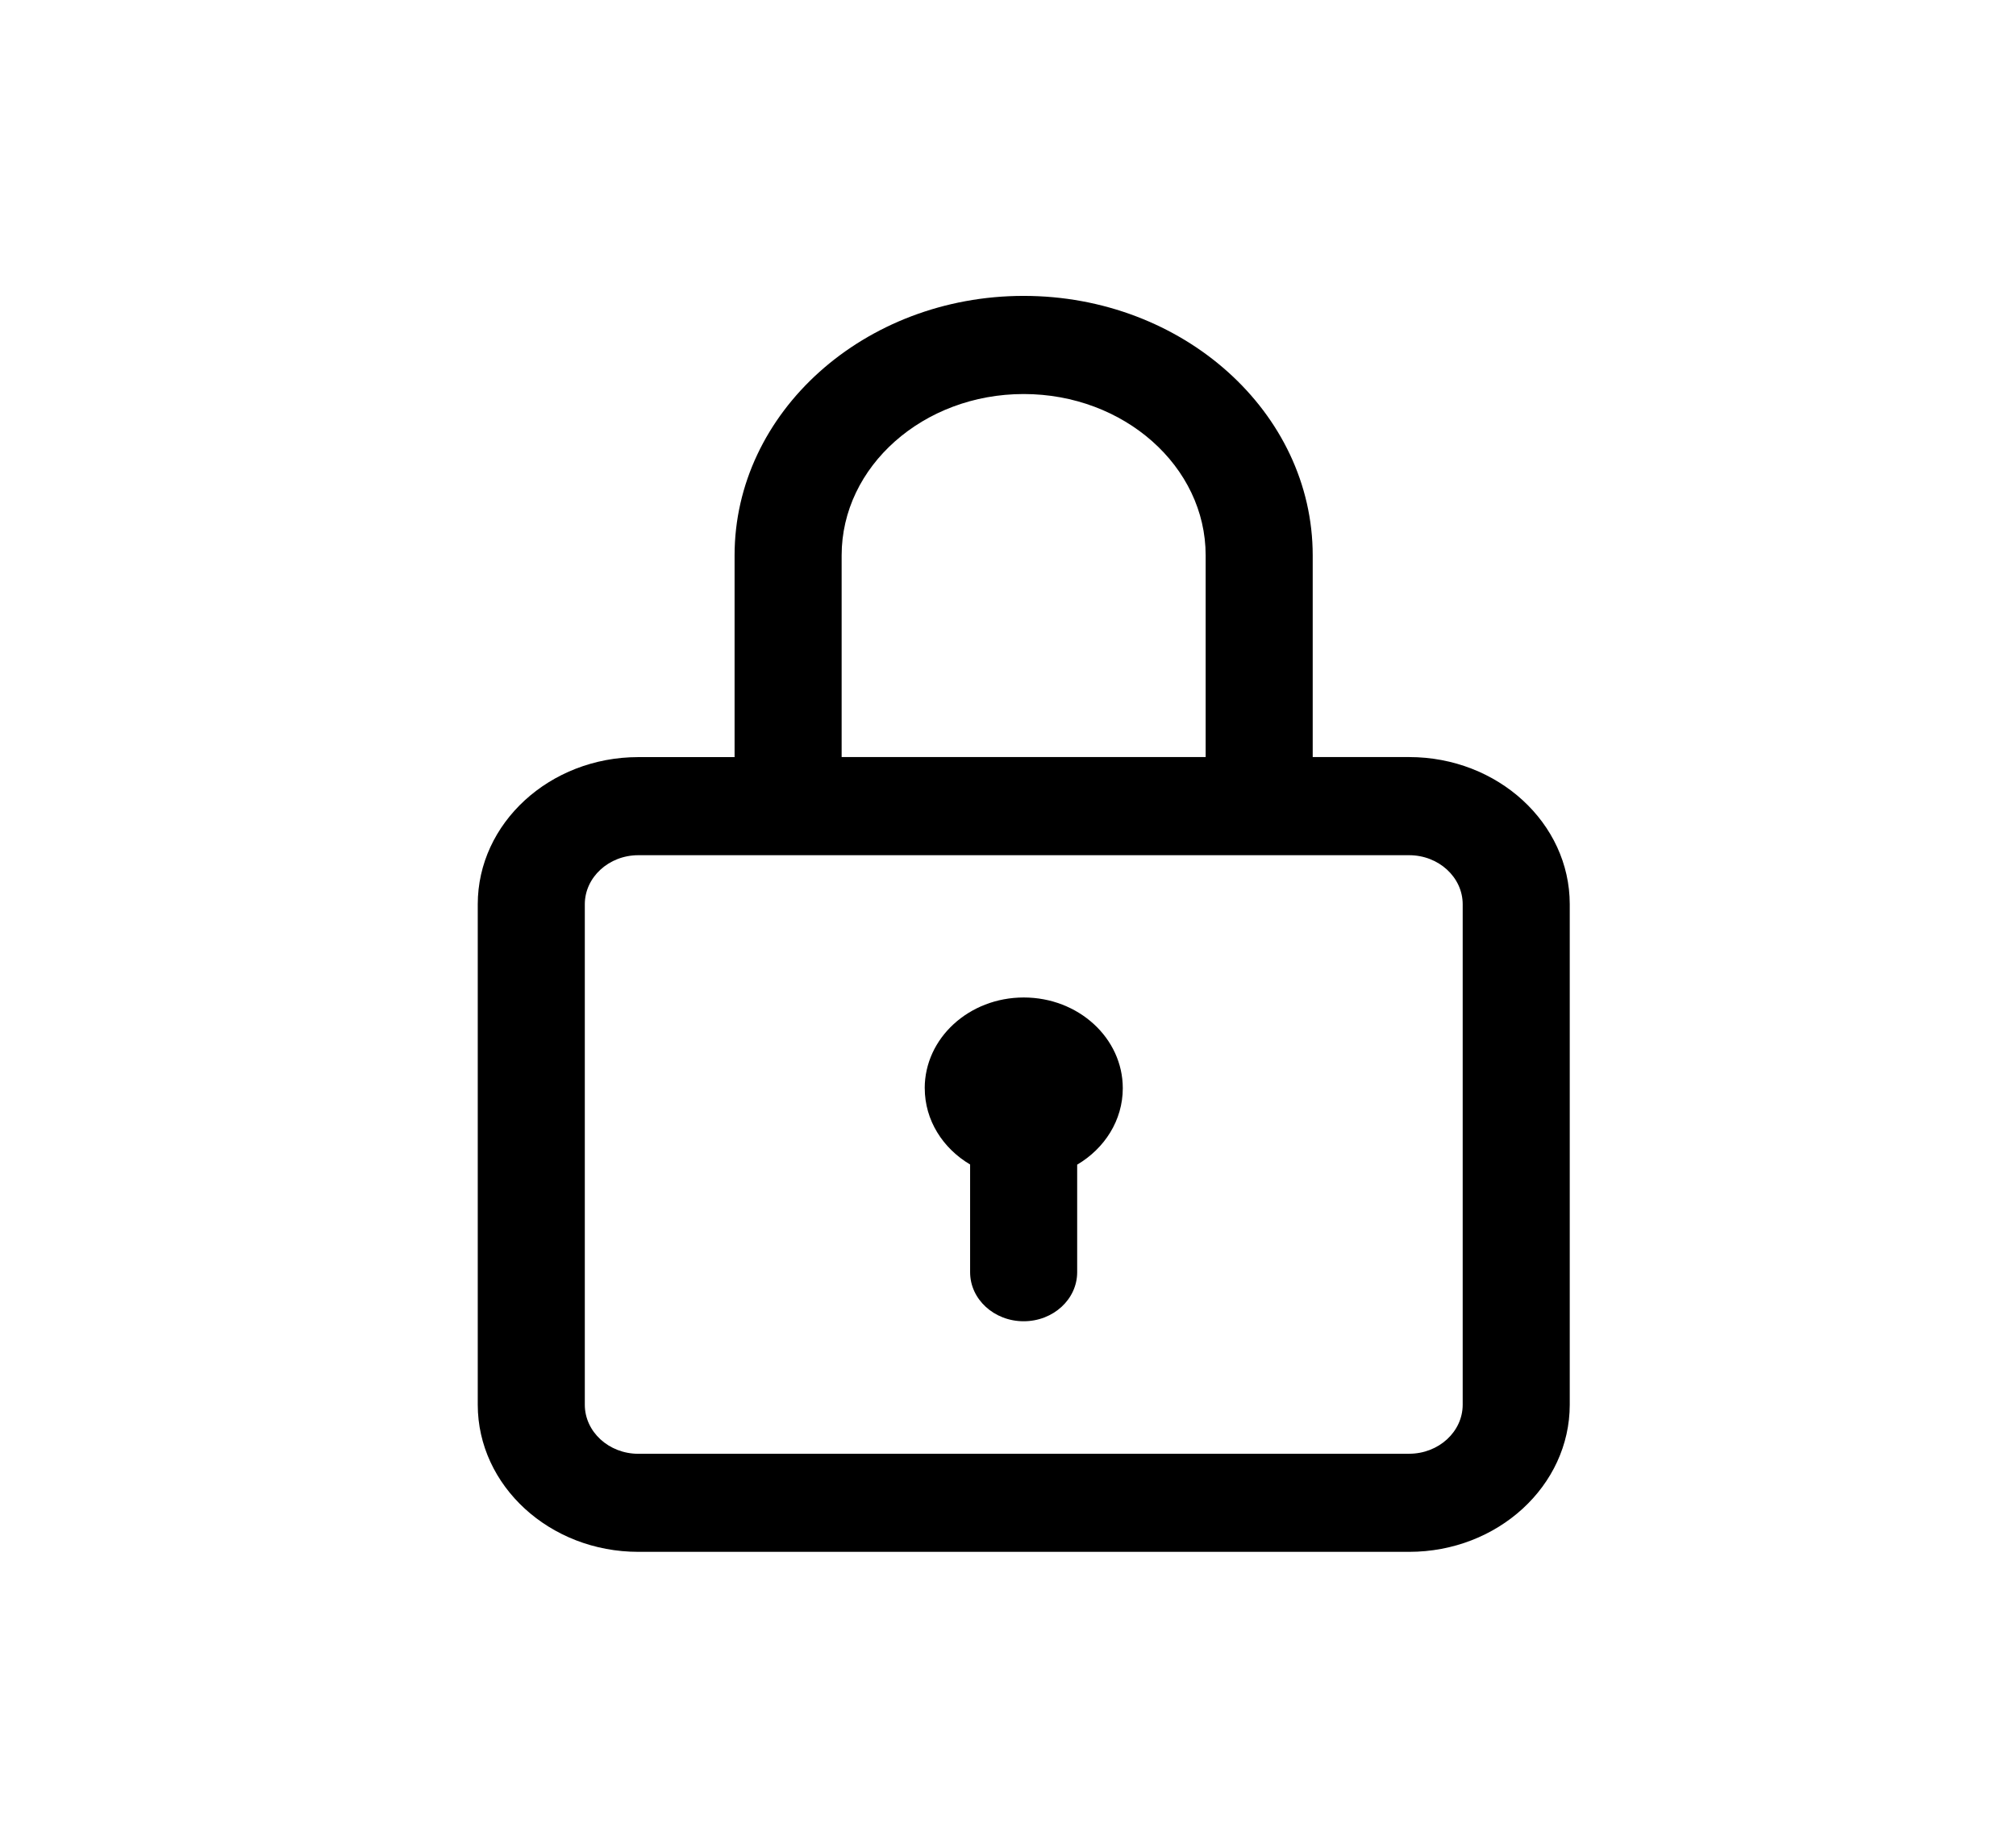
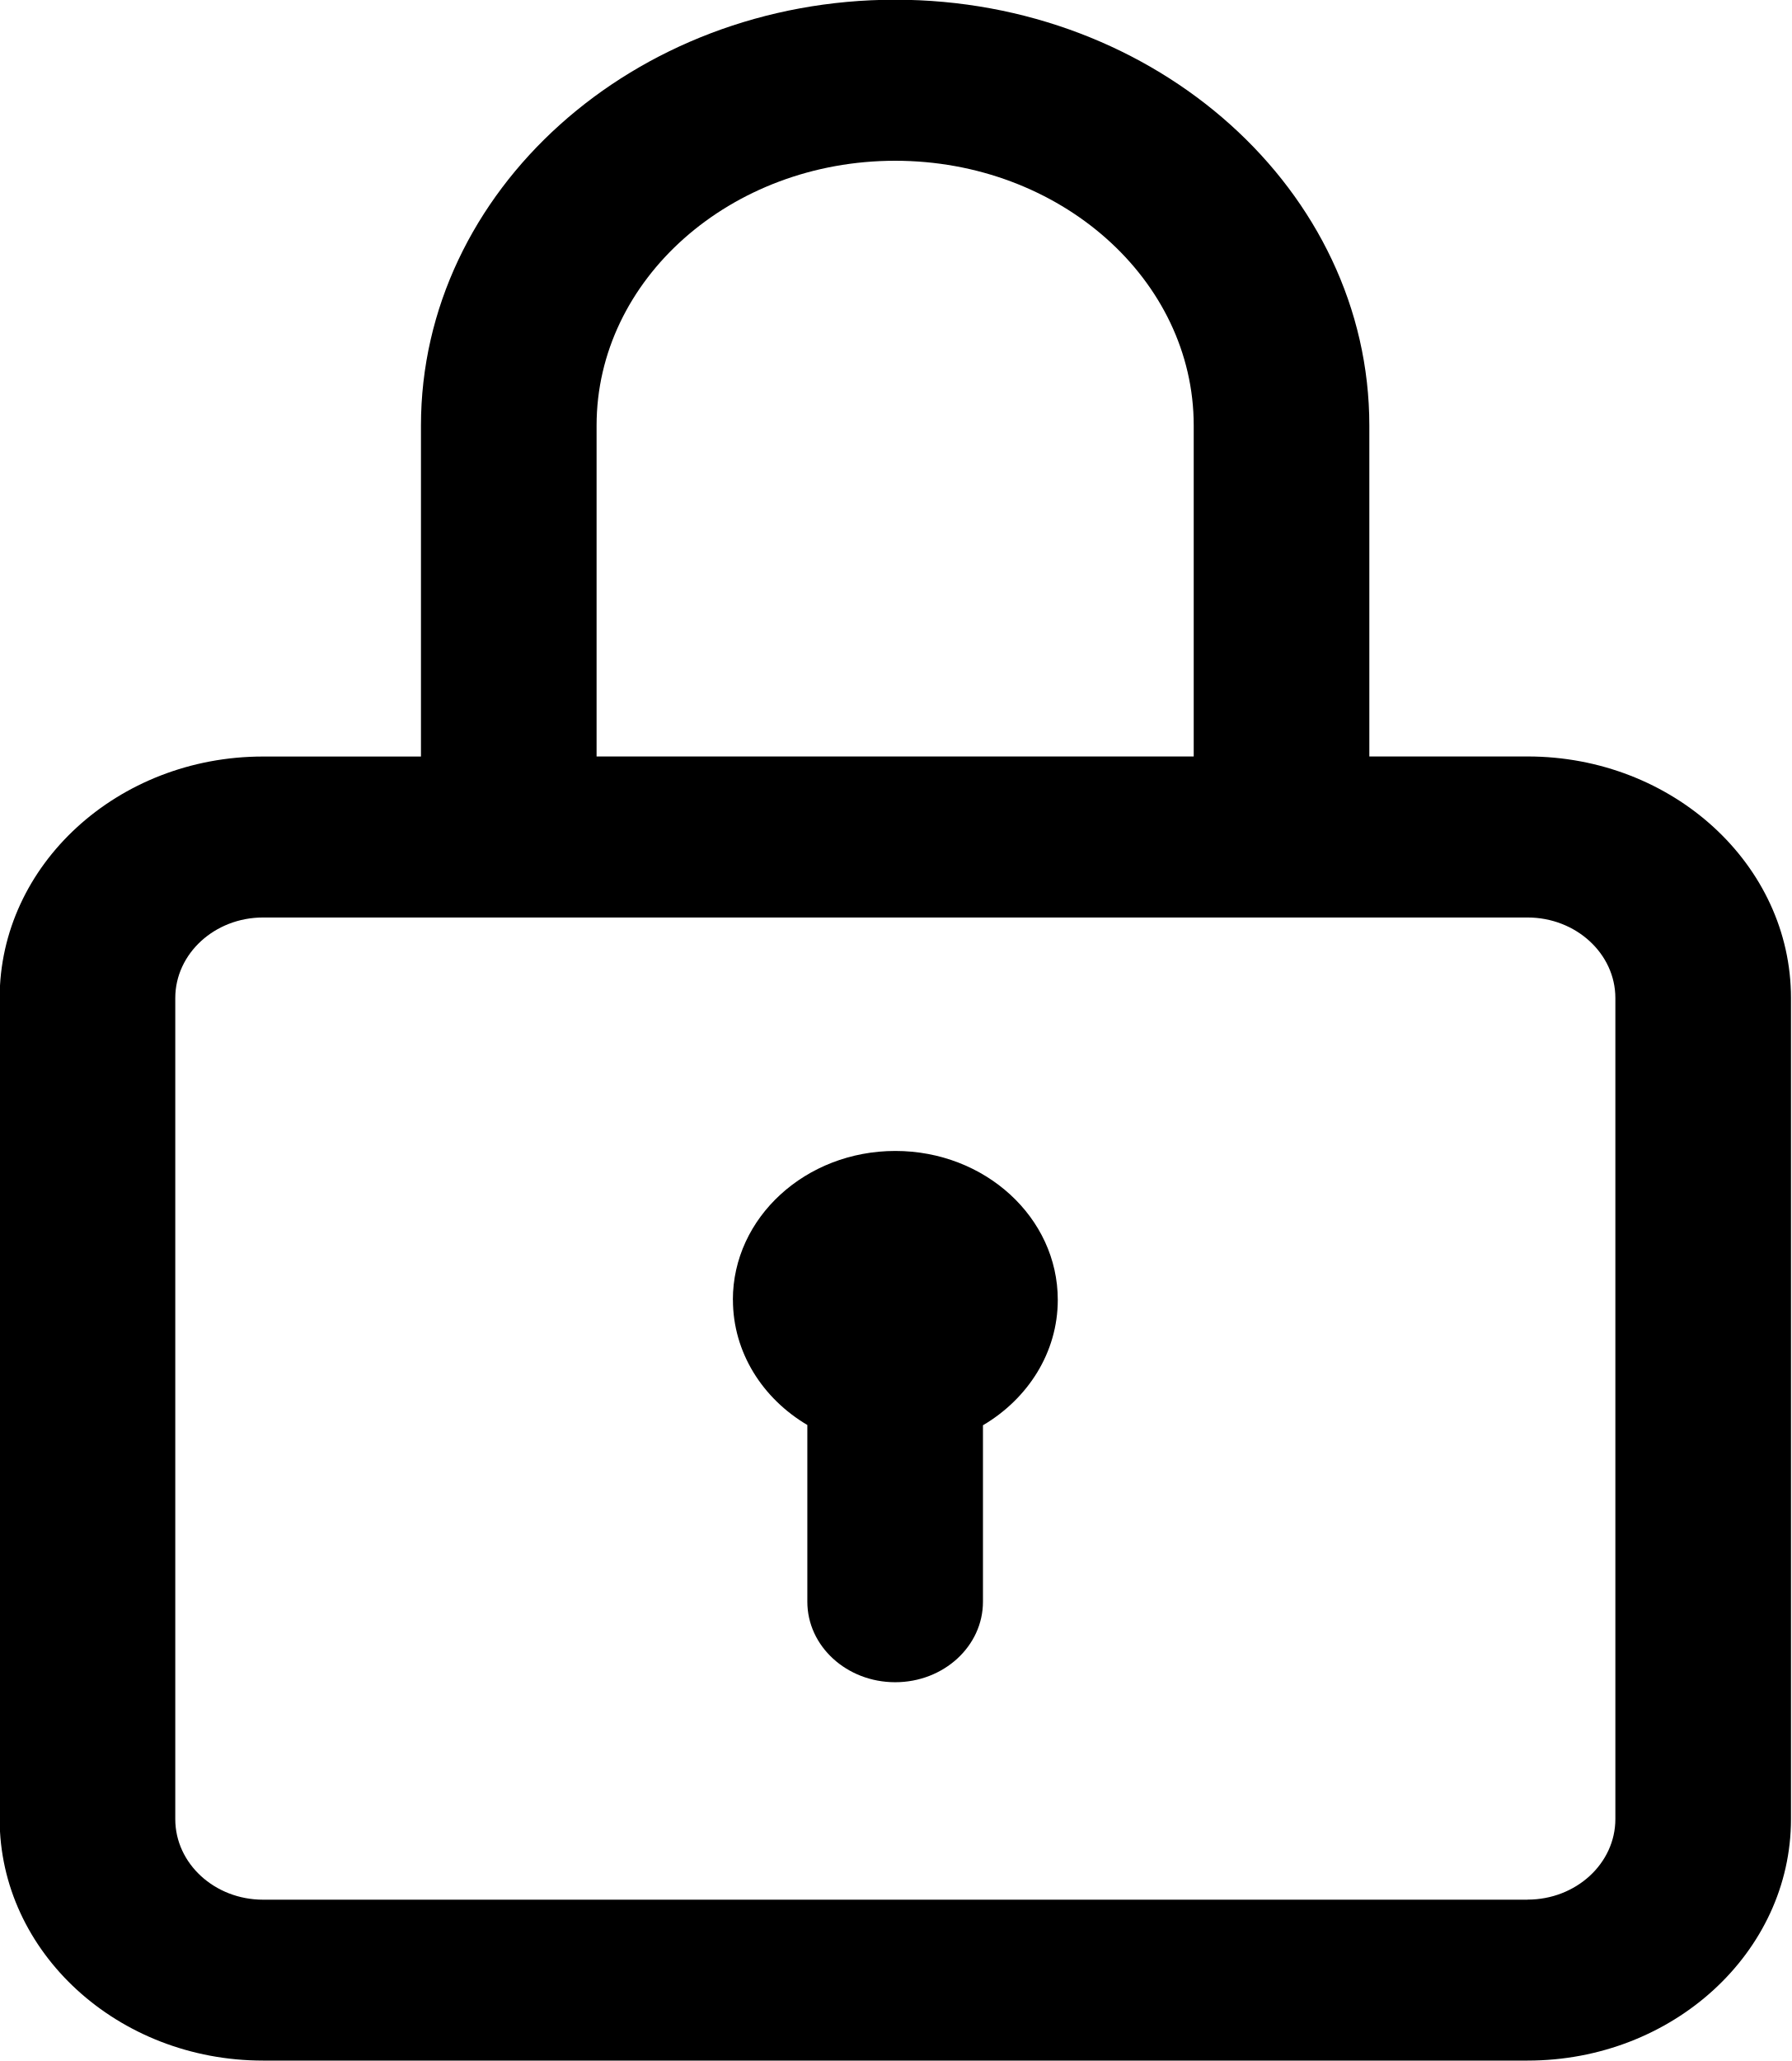
- <svg xmlns="http://www.w3.org/2000/svg" viewBox="0 0 48 44" fill="none">
+ <svg xmlns="http://www.w3.org/2000/svg" fill="none" viewBox="11.38 7.05 26 29.91">
  <path fill-rule="evenodd" clip-rule="evenodd" d="M31.255 18.028h2.296c2.109 0 3.824 1.572 3.824 3.505v11.916c0 1.933-1.715 3.505-3.824 3.505H15.198c-2.108 0-3.823-1.572-3.823-3.505V21.534c0-1.933 1.715-3.505 3.823-3.505h2.292v-4.803c0-3.407 3.088-6.18 6.883-6.18s6.882 2.773 6.882 6.18v4.803Zm-6.882-8.645c-2.39 0-4.334 1.723-4.334 3.842v4.803h8.667v-4.803c0-2.119-1.944-3.842-4.333-3.842Zm9.178 25.235c.703 0 1.275-.524 1.275-1.169V21.534c0-.644-.572-1.169-1.275-1.169H15.198c-.702 0-1.274.525-1.274 1.169v11.916c0 .645.572 1.169 1.274 1.169h18.353Zm-11.534-8.704c0-1.194 1.056-2.161 2.358-2.161s2.358.967 2.358 2.161c0 .764-.433 1.435-1.086 1.82v2.561c0 .645-.57 1.168-1.274 1.168-.704 0-1.275-.523-1.275-1.168V27.73c-.65-.384-1.08-1.054-1.08-1.816Z" fill="currentColor" />
</svg>
